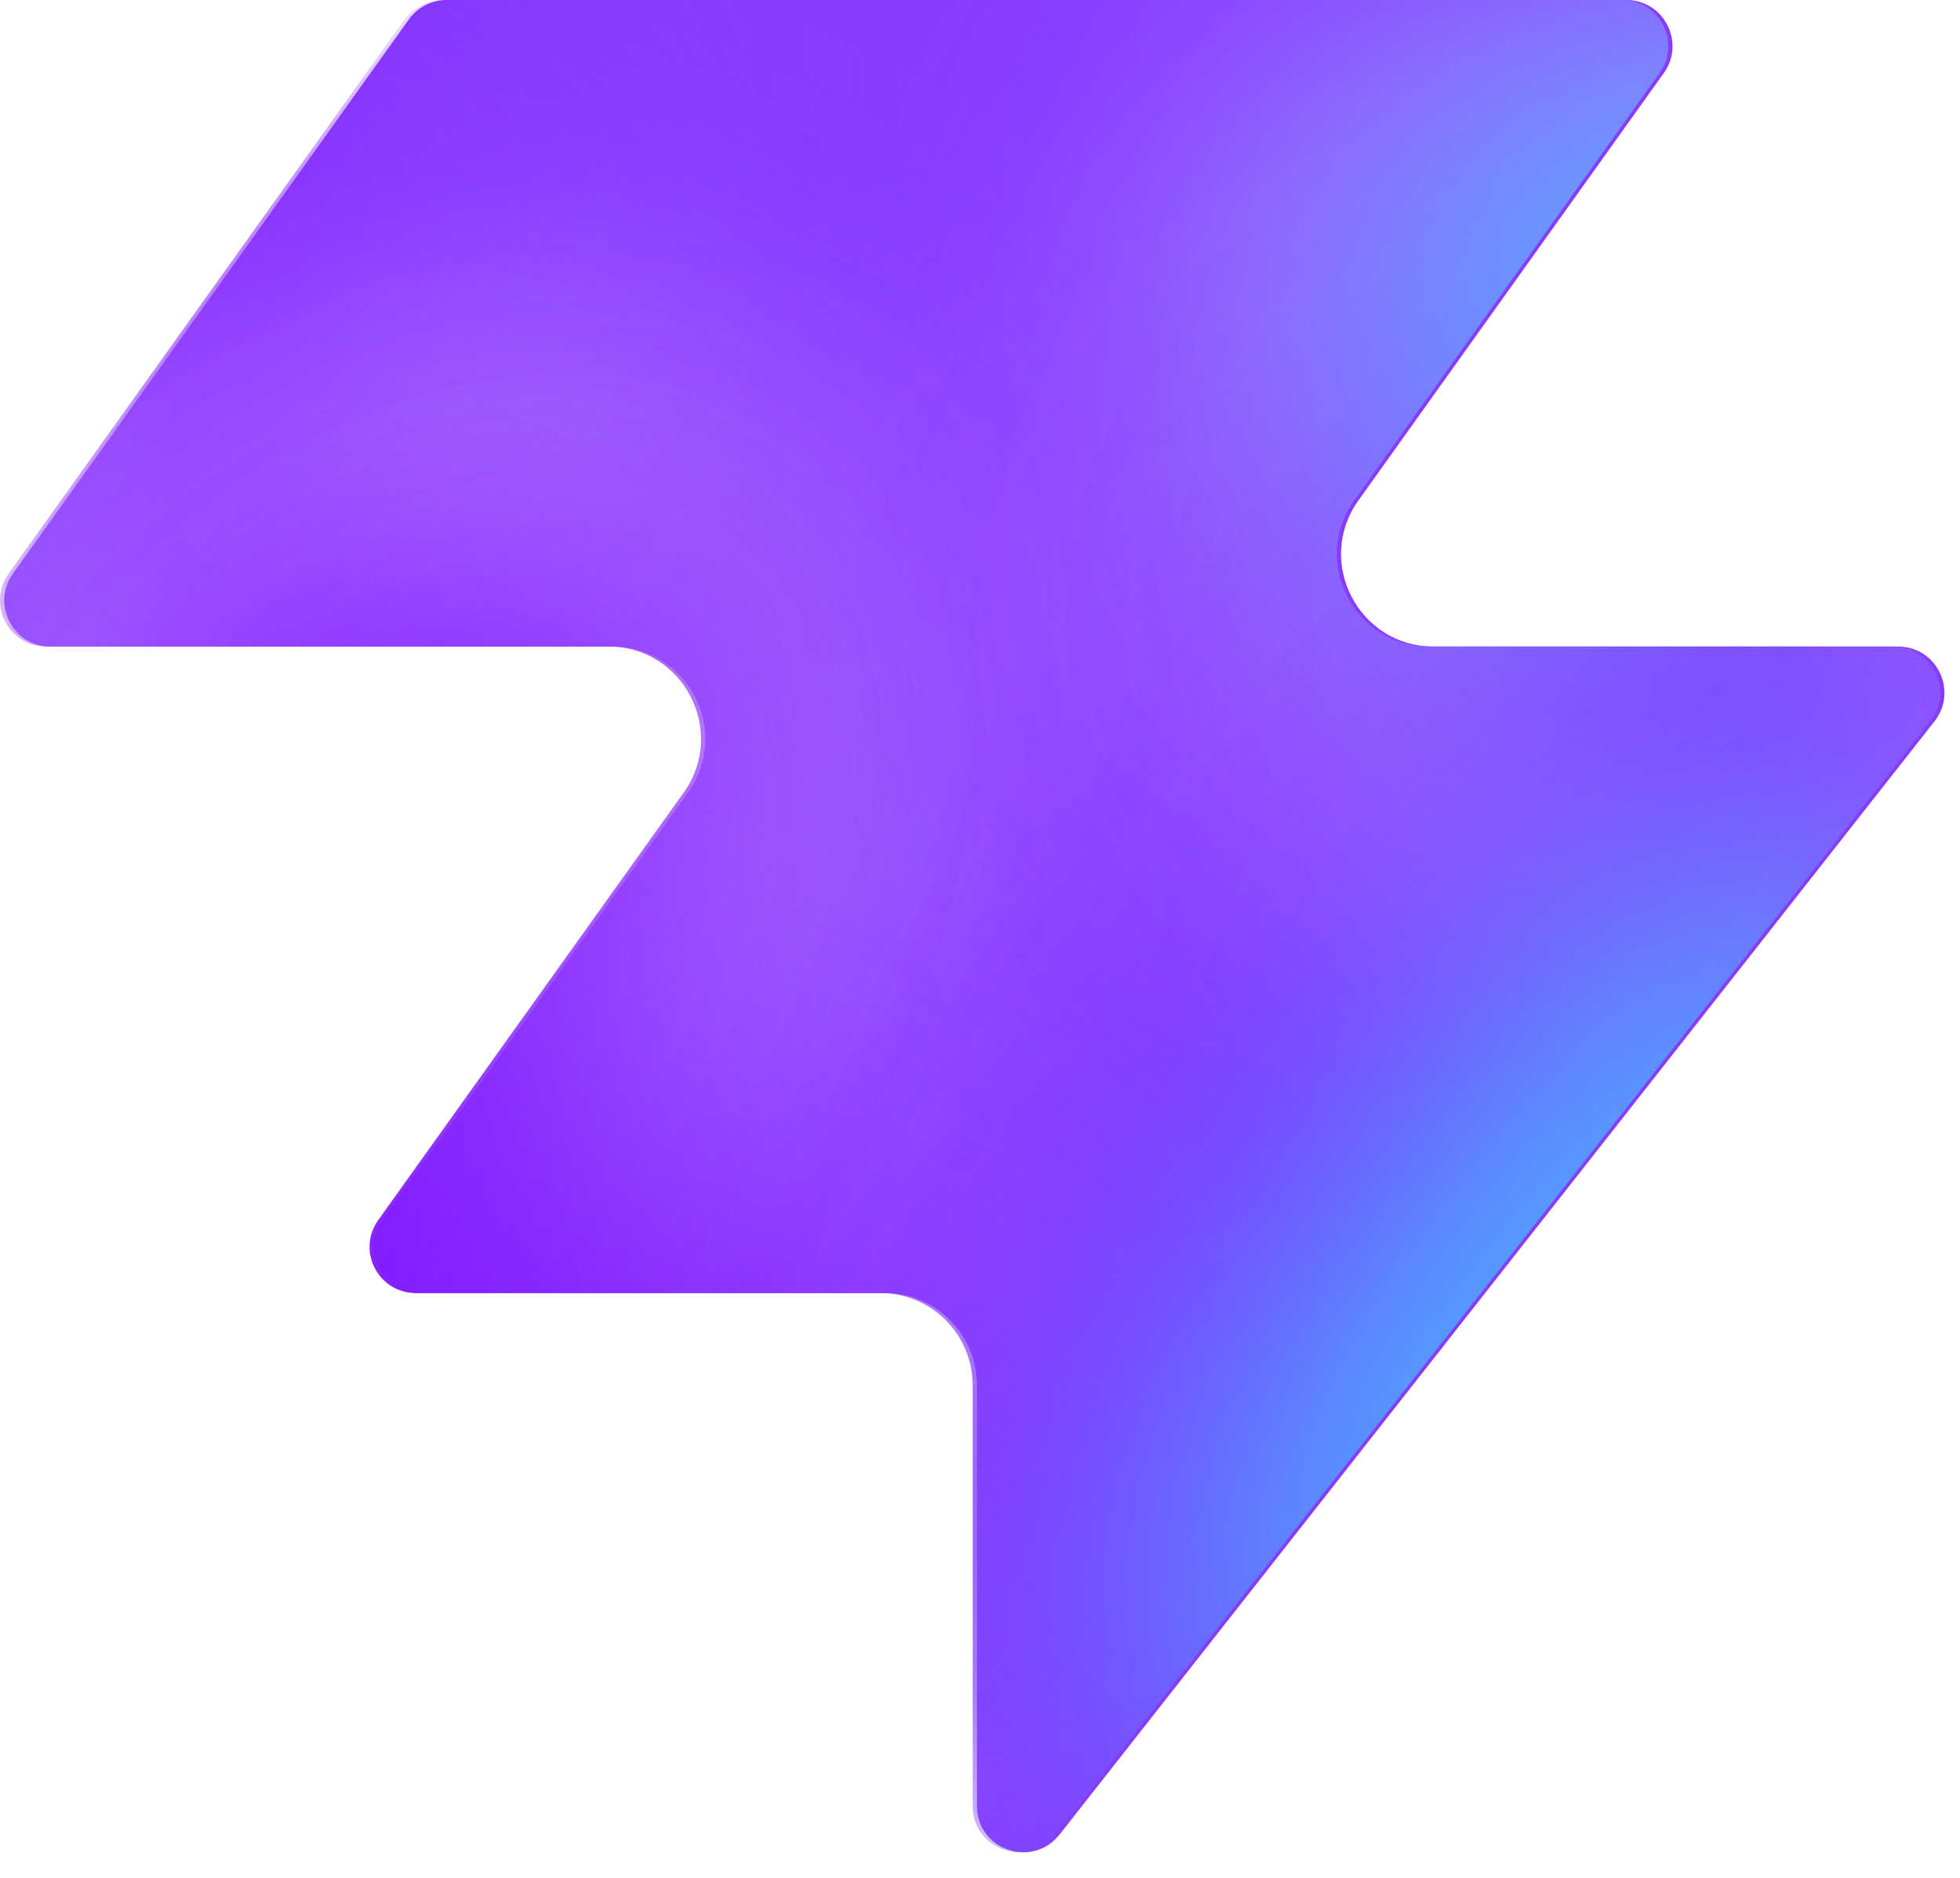
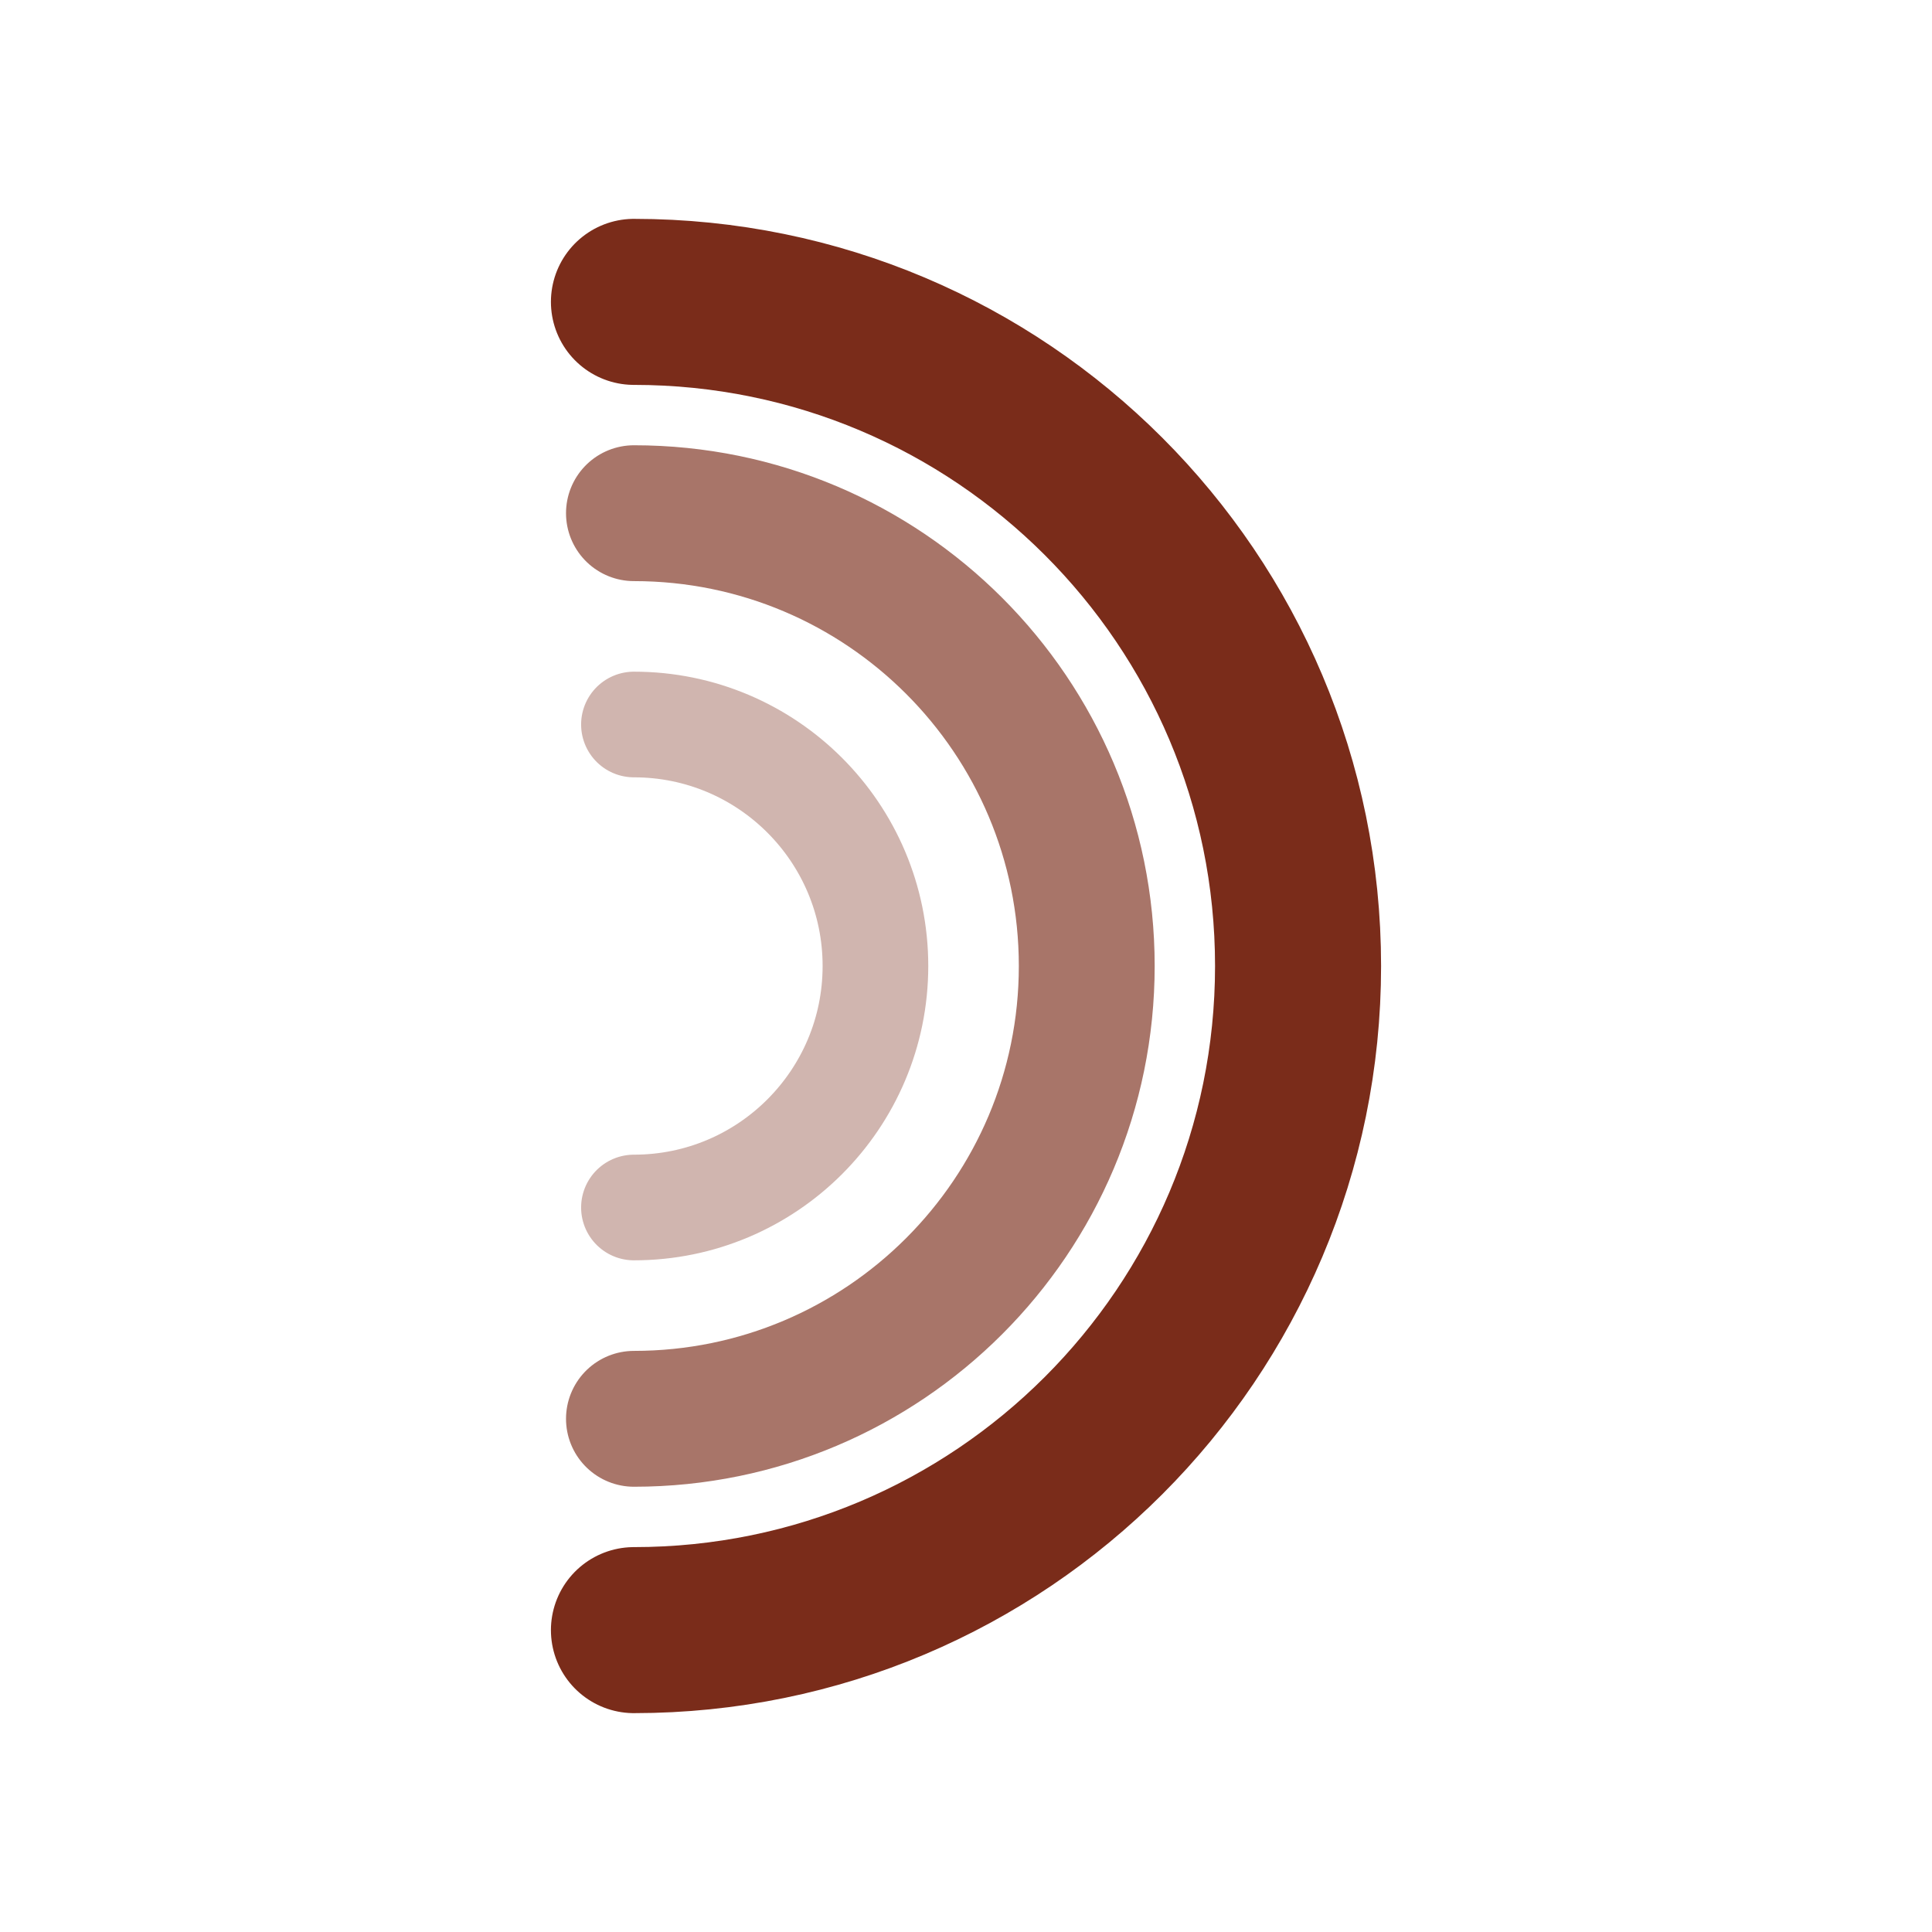
- <svg xmlns="http://www.w3.org/2000/svg" width="48" height="46" fill="none" viewBox="0 0 48 46">
-   <path fill="#863bff" d="M25.946 44.938c-.664.845-2.021.375-2.021-.698V33.937a2.26 2.26 0 0 0-2.262-2.262H10.287c-.92 0-1.456-1.04-.92-1.788l7.48-10.471c1.07-1.497 0-3.578-1.842-3.578H1.237c-.92 0-1.456-1.04-.92-1.788L10.013.474c.214-.297.556-.474.92-.474h28.894c.92 0 1.456 1.04.92 1.788l-7.48 10.471c-1.07 1.498 0 3.579 1.842 3.579h11.377c.943 0 1.473 1.088.89 1.83L25.947 44.94z" style="fill:#863bff;fill:color(display-p3 .525 .23 1);fill-opacity:1" />
-   <mask id="a" width="48" height="46" x="0" y="0" maskUnits="userSpaceOnUse" style="mask-type:alpha">
-     <path fill="#000" d="M25.842 44.938c-.664.844-2.021.375-2.021-.698V33.937a2.26 2.26 0 0 0-2.262-2.262H10.183c-.92 0-1.456-1.04-.92-1.788l7.48-10.471c1.07-1.498 0-3.579-1.842-3.579H1.133c-.92 0-1.456-1.04-.92-1.787L9.91.473c.214-.297.556-.474.92-.474h28.894c.92 0 1.456 1.04.92 1.788l-7.48 10.471c-1.07 1.498 0 3.578 1.842 3.578h11.377c.943 0 1.473 1.088.89 1.832L25.843 44.94z" style="fill:#000;fill-opacity:1" />
-   </mask>
-   <g mask="url(#a)">
-     <g filter="url(#b)">
-       <ellipse cx="5.508" cy="14.704" fill="#ede6ff" rx="5.508" ry="14.704" style="fill:#ede6ff;fill:color(display-p3 .927 .903 1);fill-opacity:1" transform="matrix(.00324 1 1 -.00324 -4.47 31.516)" />
-     </g>
-     <g filter="url(#c)">
-       <ellipse cx="10.399" cy="29.851" fill="#ede6ff" rx="10.399" ry="29.851" style="fill:#ede6ff;fill:color(display-p3 .927 .903 1);fill-opacity:1" transform="matrix(.00324 1 1 -.00324 -39.328 7.883)" />
-     </g>
-     <g filter="url(#d)">
-       <ellipse cx="5.508" cy="30.487" fill="#7e14ff" rx="5.508" ry="30.487" style="fill:#7e14ff;fill:color(display-p3 .492 .077 1);fill-opacity:1" transform="rotate(89.814 -25.913 -14.639)scale(1 -1)" />
-     </g>
-     <g filter="url(#e)">
-       <ellipse cx="5.508" cy="30.599" fill="#7e14ff" rx="5.508" ry="30.599" style="fill:#7e14ff;fill:color(display-p3 .492 .077 1);fill-opacity:1" transform="rotate(89.814 -32.644 -3.334)scale(1 -1)" />
-     </g>
-     <g filter="url(#f)">
-       <ellipse cx="5.508" cy="30.599" fill="#7e14ff" rx="5.508" ry="30.599" style="fill:#7e14ff;fill:color(display-p3 .492 .077 1);fill-opacity:1" transform="matrix(.00324 1 1 -.00324 -34.34 30.47)" />
-     </g>
-     <g filter="url(#g)">
-       <ellipse cx="14.072" cy="22.078" fill="#ede6ff" rx="14.072" ry="22.078" style="fill:#ede6ff;fill:color(display-p3 .927 .903 1);fill-opacity:1" transform="rotate(93.35 24.506 48.493)scale(-1 1)" />
-     </g>
-     <g filter="url(#h)">
-       <ellipse cx="3.47" cy="21.501" fill="#7e14ff" rx="3.47" ry="21.501" style="fill:#7e14ff;fill:color(display-p3 .492 .077 1);fill-opacity:1" transform="rotate(89.009 28.708 47.59)scale(-1 1)" />
-     </g>
-     <g filter="url(#i)">
-       <ellipse cx="3.47" cy="21.501" fill="#7e14ff" rx="3.47" ry="21.501" style="fill:#7e14ff;fill:color(display-p3 .492 .077 1);fill-opacity:1" transform="rotate(89.009 28.708 47.59)scale(-1 1)" />
-     </g>
-     <g filter="url(#j)">
-       <ellipse cx=".387" cy="8.972" fill="#7e14ff" rx="4.407" ry="29.108" style="fill:#7e14ff;fill:color(display-p3 .492 .077 1);fill-opacity:1" transform="rotate(39.51 .387 8.972)" />
-     </g>
-     <g filter="url(#k)">
-       <ellipse cx="47.523" cy="-6.092" fill="#7e14ff" rx="4.407" ry="29.108" style="fill:#7e14ff;fill:color(display-p3 .492 .077 1);fill-opacity:1" transform="rotate(37.892 47.523 -6.092)" />
-     </g>
-     <g filter="url(#l)">
-       <ellipse cx="41.412" cy="6.333" fill="#47bfff" rx="5.971" ry="9.665" style="fill:#47bfff;fill:color(display-p3 .28 .748 1);fill-opacity:1" transform="rotate(37.892 41.412 6.333)" />
-     </g>
-     <g filter="url(#m)">
-       <ellipse cx="-1.879" cy="38.332" fill="#7e14ff" rx="4.407" ry="29.108" style="fill:#7e14ff;fill:color(display-p3 .492 .077 1);fill-opacity:1" transform="rotate(37.892 -1.88 38.332)" />
-     </g>
-     <g filter="url(#n)">
-       <ellipse cx="-1.879" cy="38.332" fill="#7e14ff" rx="4.407" ry="29.108" style="fill:#7e14ff;fill:color(display-p3 .492 .077 1);fill-opacity:1" transform="rotate(37.892 -1.88 38.332)" />
-     </g>
-     <g filter="url(#o)">
-       <ellipse cx="35.651" cy="29.907" fill="#7e14ff" rx="4.407" ry="29.108" style="fill:#7e14ff;fill:color(display-p3 .492 .077 1);fill-opacity:1" transform="rotate(37.892 35.651 29.907)" />
-     </g>
-     <g filter="url(#p)">
-       <ellipse cx="38.418" cy="32.4" fill="#47bfff" rx="5.971" ry="15.297" style="fill:#47bfff;fill:color(display-p3 .28 .748 1);fill-opacity:1" transform="rotate(37.892 38.418 32.4)" />
-     </g>
+ <svg xmlns="http://www.w3.org/2000/svg" viewBox="0 0 64 64">
+   <style>
+     g { stroke: #7a2c1a; }
+     @media (prefers-color-scheme: dark) { g { stroke: #c45a3e; } }
+   </style>
+   <g fill="none" stroke-linecap="round">
+     <path d="M21 10 A22 22 0 0 1 21 54" stroke-width="5.5" />
+     <path d="M21 17 A15 15 0 0 1 21 47" stroke-width="4.5" stroke-opacity="0.65" />
+     <path d="M21 24 A8 8 0 0 1 21 40" stroke-width="3.5" stroke-opacity="0.35" />
  </g>
-   <defs>
-     <filter id="b" width="60.045" height="41.654" x="-19.77" y="16.149" color-interpolation-filters="sRGB" filterUnits="userSpaceOnUse">
-       <feFlood flood-opacity="0" result="BackgroundImageFix" />
-       <feBlend in="SourceGraphic" in2="BackgroundImageFix" result="shape" />
-       <feGaussianBlur result="effect1_foregroundBlur_2002_17158" stdDeviation="7.659" />
-     </filter>
-     <filter id="c" width="90.34" height="51.437" x="-54.613" y="-7.533" color-interpolation-filters="sRGB" filterUnits="userSpaceOnUse">
-       <feFlood flood-opacity="0" result="BackgroundImageFix" />
-       <feBlend in="SourceGraphic" in2="BackgroundImageFix" result="shape" />
-       <feGaussianBlur result="effect1_foregroundBlur_2002_17158" stdDeviation="7.659" />
-     </filter>
-     <filter id="d" width="79.355" height="29.4" x="-49.64" y="2.03" color-interpolation-filters="sRGB" filterUnits="userSpaceOnUse">
-       <feFlood flood-opacity="0" result="BackgroundImageFix" />
-       <feBlend in="SourceGraphic" in2="BackgroundImageFix" result="shape" />
-       <feGaussianBlur result="effect1_foregroundBlur_2002_17158" stdDeviation="4.596" />
-     </filter>
-     <filter id="e" width="79.579" height="29.4" x="-45.045" y="20.029" color-interpolation-filters="sRGB" filterUnits="userSpaceOnUse">
-       <feFlood flood-opacity="0" result="BackgroundImageFix" />
-       <feBlend in="SourceGraphic" in2="BackgroundImageFix" result="shape" />
-       <feGaussianBlur result="effect1_foregroundBlur_2002_17158" stdDeviation="4.596" />
-     </filter>
-     <filter id="f" width="79.579" height="29.4" x="-43.513" y="21.178" color-interpolation-filters="sRGB" filterUnits="userSpaceOnUse">
-       <feFlood flood-opacity="0" result="BackgroundImageFix" />
-       <feBlend in="SourceGraphic" in2="BackgroundImageFix" result="shape" />
-       <feGaussianBlur result="effect1_foregroundBlur_2002_17158" stdDeviation="4.596" />
-     </filter>
-     <filter id="g" width="74.749" height="58.852" x="15.756" y="-17.901" color-interpolation-filters="sRGB" filterUnits="userSpaceOnUse">
-       <feFlood flood-opacity="0" result="BackgroundImageFix" />
-       <feBlend in="SourceGraphic" in2="BackgroundImageFix" result="shape" />
-       <feGaussianBlur result="effect1_foregroundBlur_2002_17158" stdDeviation="7.659" />
-     </filter>
-     <filter id="h" width="61.377" height="25.362" x="23.548" y="2.284" color-interpolation-filters="sRGB" filterUnits="userSpaceOnUse">
-       <feFlood flood-opacity="0" result="BackgroundImageFix" />
-       <feBlend in="SourceGraphic" in2="BackgroundImageFix" result="shape" />
-       <feGaussianBlur result="effect1_foregroundBlur_2002_17158" stdDeviation="4.596" />
-     </filter>
-     <filter id="i" width="61.377" height="25.362" x="23.548" y="2.284" color-interpolation-filters="sRGB" filterUnits="userSpaceOnUse">
-       <feFlood flood-opacity="0" result="BackgroundImageFix" />
-       <feBlend in="SourceGraphic" in2="BackgroundImageFix" result="shape" />
-       <feGaussianBlur result="effect1_foregroundBlur_2002_17158" stdDeviation="4.596" />
-     </filter>
-     <filter id="j" width="56.045" height="63.649" x="-27.636" y="-22.853" color-interpolation-filters="sRGB" filterUnits="userSpaceOnUse">
-       <feFlood flood-opacity="0" result="BackgroundImageFix" />
-       <feBlend in="SourceGraphic" in2="BackgroundImageFix" result="shape" />
-       <feGaussianBlur result="effect1_foregroundBlur_2002_17158" stdDeviation="4.596" />
-     </filter>
-     <filter id="k" width="54.814" height="64.646" x="20.116" y="-38.415" color-interpolation-filters="sRGB" filterUnits="userSpaceOnUse">
-       <feFlood flood-opacity="0" result="BackgroundImageFix" />
-       <feBlend in="SourceGraphic" in2="BackgroundImageFix" result="shape" />
-       <feGaussianBlur result="effect1_foregroundBlur_2002_17158" stdDeviation="4.596" />
-     </filter>
-     <filter id="l" width="33.541" height="35.313" x="24.641" y="-11.323" color-interpolation-filters="sRGB" filterUnits="userSpaceOnUse">
-       <feFlood flood-opacity="0" result="BackgroundImageFix" />
-       <feBlend in="SourceGraphic" in2="BackgroundImageFix" result="shape" />
-       <feGaussianBlur result="effect1_foregroundBlur_2002_17158" stdDeviation="4.596" />
-     </filter>
-     <filter id="m" width="54.814" height="64.646" x="-29.286" y="6.009" color-interpolation-filters="sRGB" filterUnits="userSpaceOnUse">
-       <feFlood flood-opacity="0" result="BackgroundImageFix" />
-       <feBlend in="SourceGraphic" in2="BackgroundImageFix" result="shape" />
-       <feGaussianBlur result="effect1_foregroundBlur_2002_17158" stdDeviation="4.596" />
-     </filter>
-     <filter id="n" width="54.814" height="64.646" x="-29.286" y="6.009" color-interpolation-filters="sRGB" filterUnits="userSpaceOnUse">
-       <feFlood flood-opacity="0" result="BackgroundImageFix" />
-       <feBlend in="SourceGraphic" in2="BackgroundImageFix" result="shape" />
-       <feGaussianBlur result="effect1_foregroundBlur_2002_17158" stdDeviation="4.596" />
-     </filter>
-     <filter id="o" width="54.814" height="64.646" x="8.244" y="-2.416" color-interpolation-filters="sRGB" filterUnits="userSpaceOnUse">
-       <feFlood flood-opacity="0" result="BackgroundImageFix" />
-       <feBlend in="SourceGraphic" in2="BackgroundImageFix" result="shape" />
-       <feGaussianBlur result="effect1_foregroundBlur_2002_17158" stdDeviation="4.596" />
-     </filter>
-     <filter id="p" width="39.409" height="43.623" x="18.713" y="10.588" color-interpolation-filters="sRGB" filterUnits="userSpaceOnUse">
-       <feFlood flood-opacity="0" result="BackgroundImageFix" />
-       <feBlend in="SourceGraphic" in2="BackgroundImageFix" result="shape" />
-       <feGaussianBlur result="effect1_foregroundBlur_2002_17158" stdDeviation="4.596" />
-     </filter>
-   </defs>
</svg>
